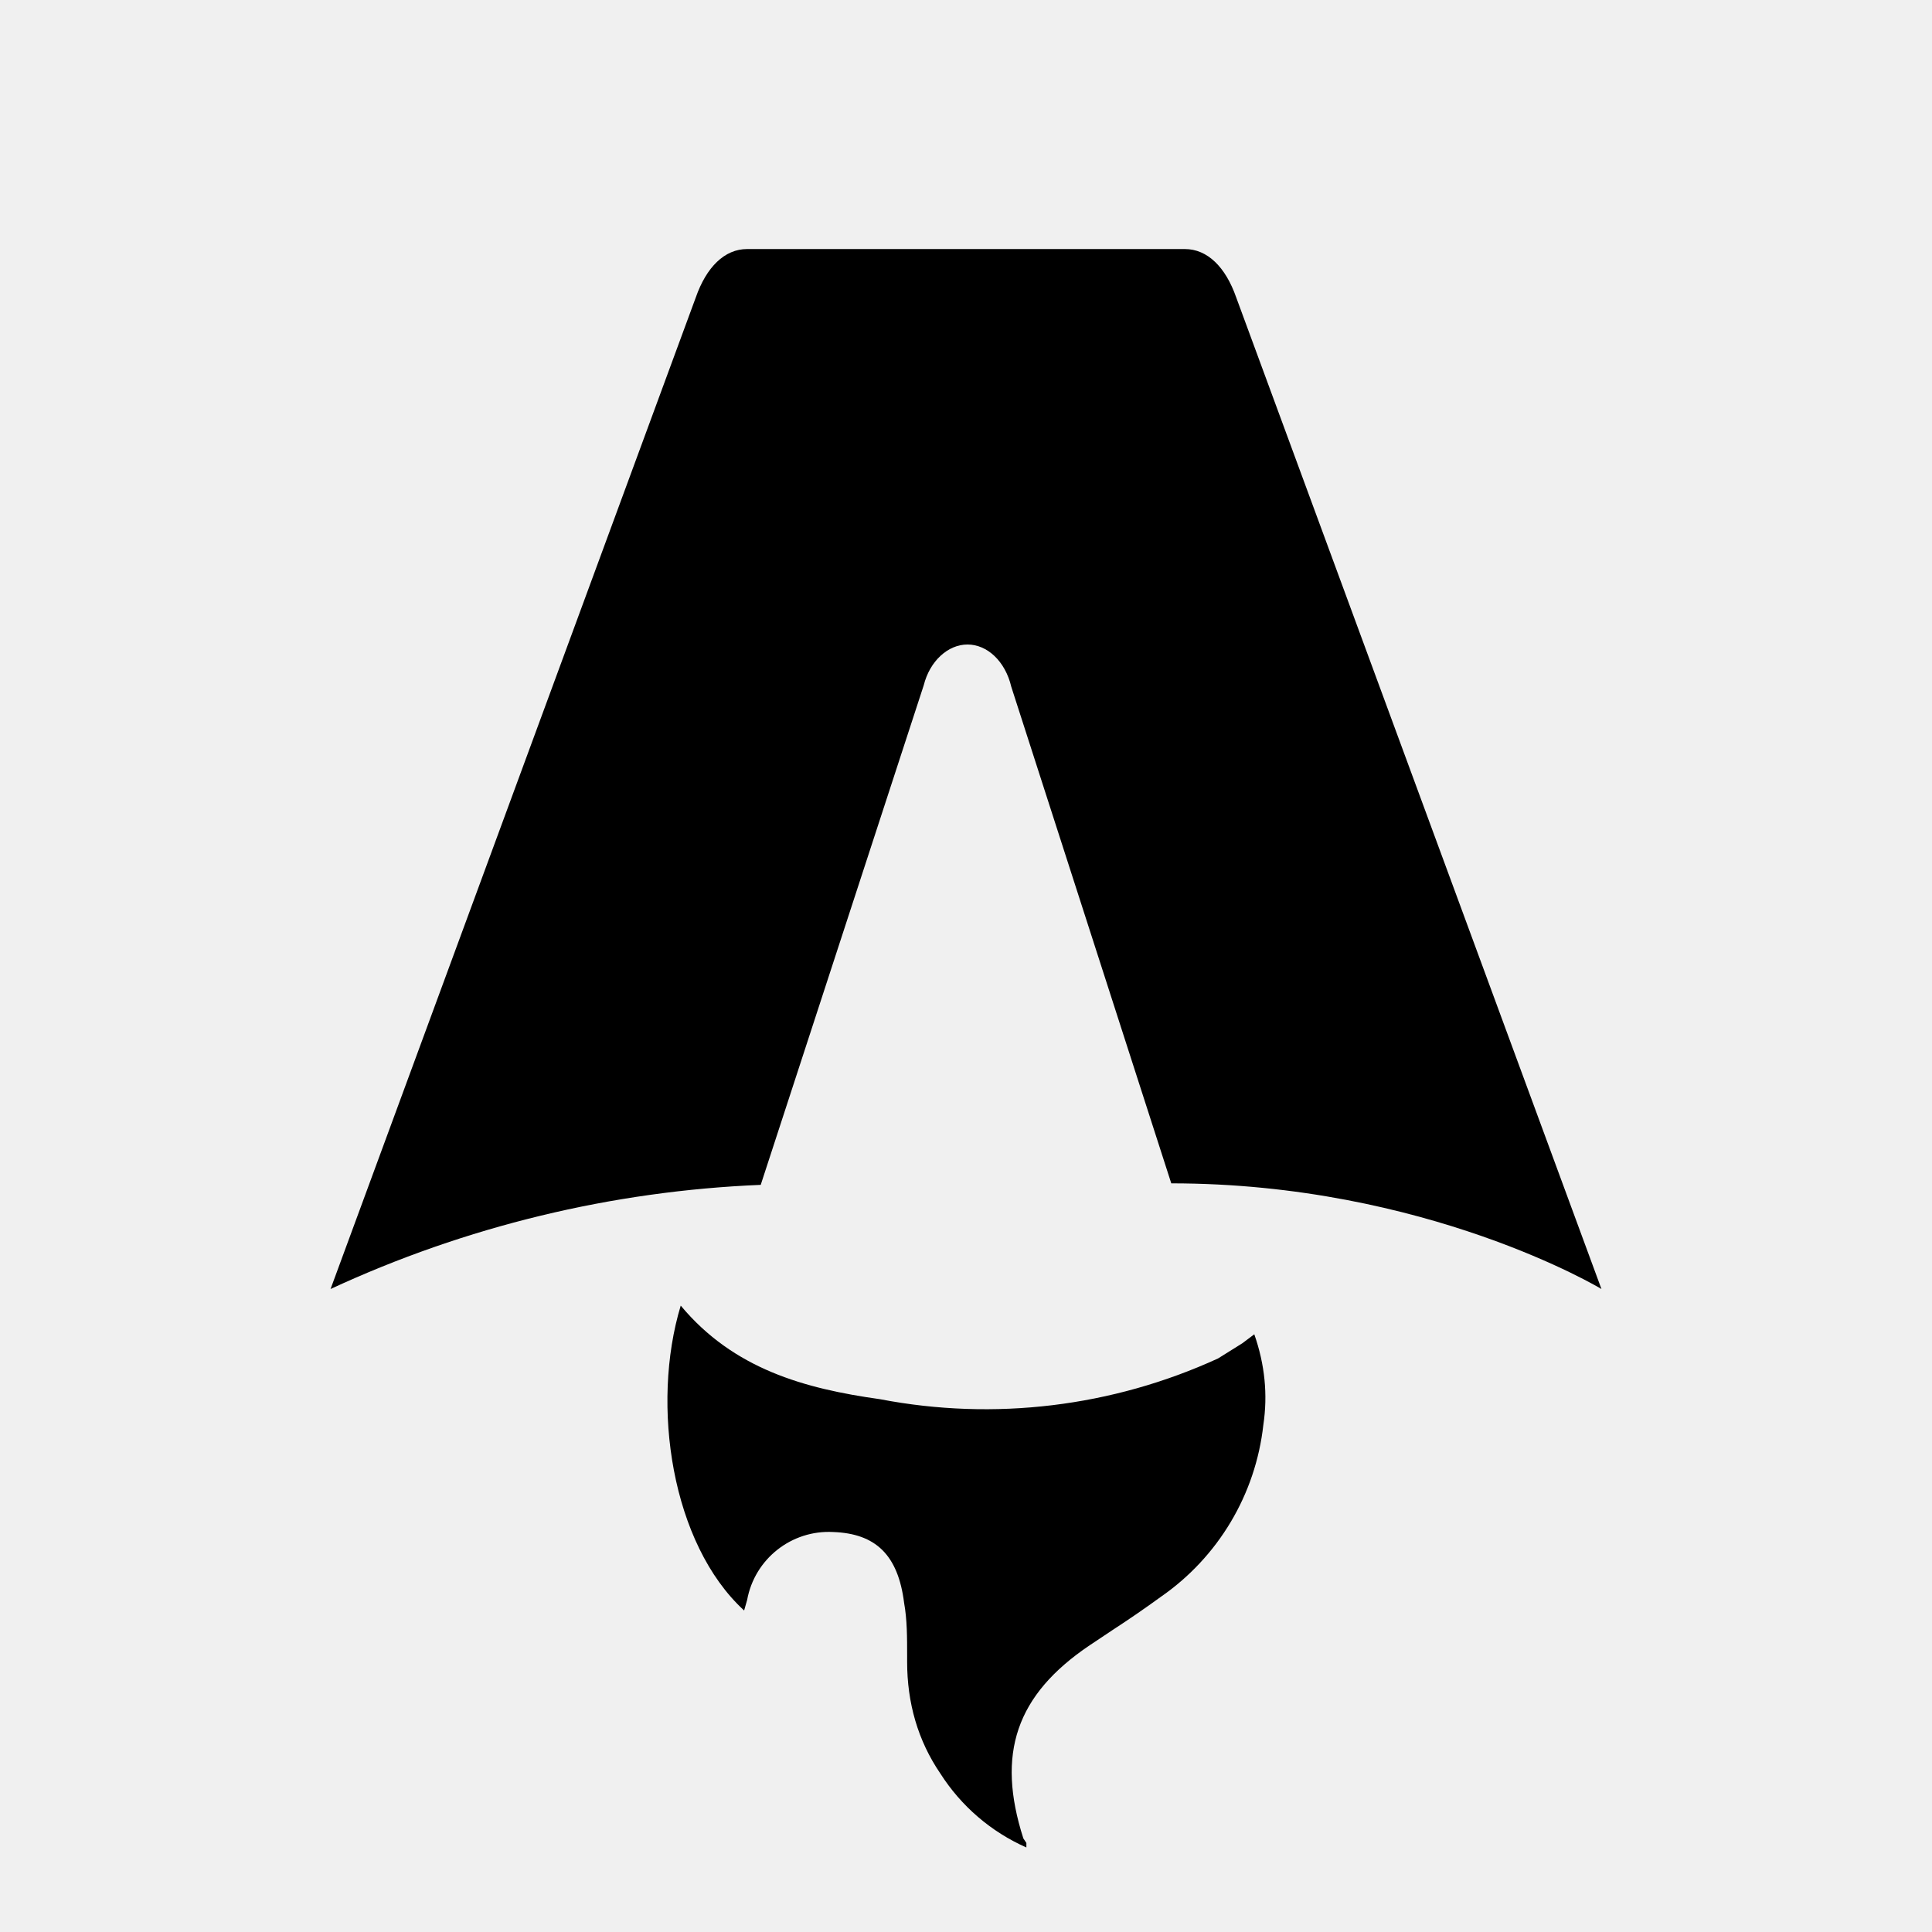
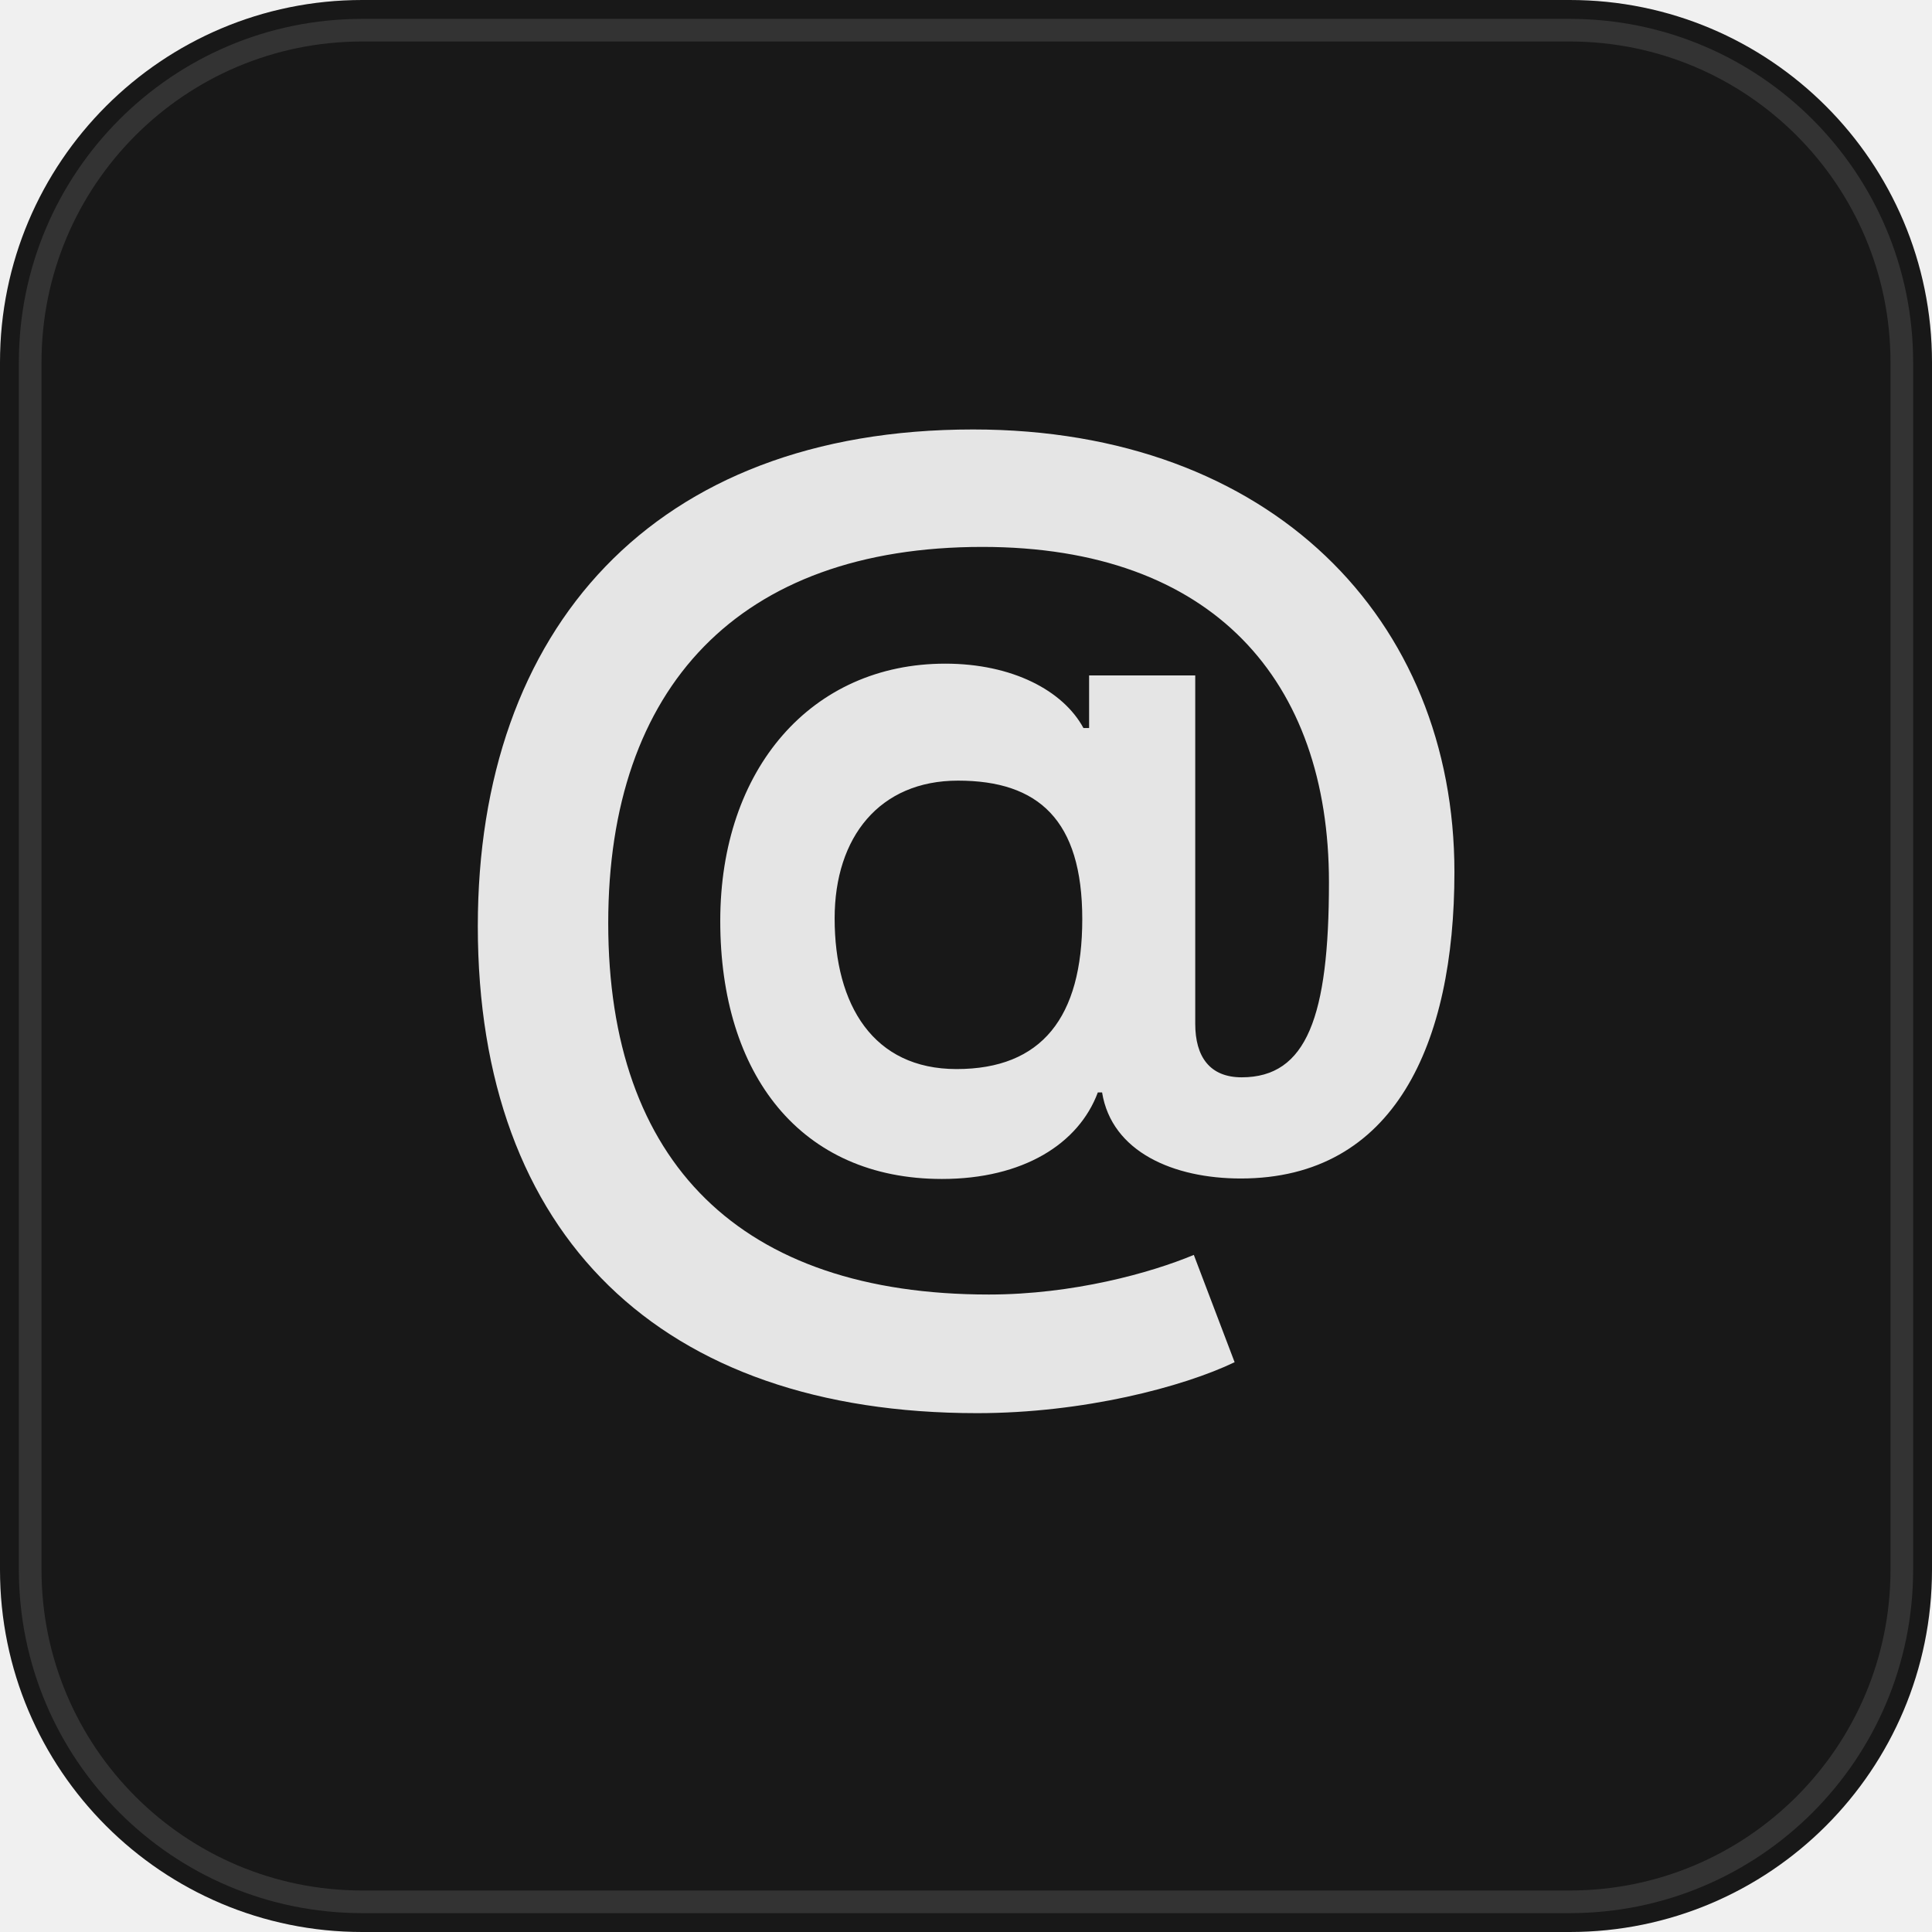
- <svg xmlns="http://www.w3.org/2000/svg" fill="none" viewBox="0 0 128 128">
-   <path d="M50.4 78.5a75.1 75.1 0 0 0-28.5 6.9l24.2-65.7c.7-2 1.9-3.2 3.4-3.2h29c1.5 0 2.7 1.2 3.4 3.2l24.2 65.7s-11.6-7-28.5-7L67 45.5c-.4-1.7-1.6-2.8-2.9-2.8-1.3 0-2.5 1.1-2.9 2.7L50.4 78.5Zm-1.1 28.2Zm-4.2-20.2c-2 6.6-.6 15.8 4.2 20.2a17.5 17.5 0 0 1 .2-.7 5.5 5.5 0 0 1 5.7-4.5c2.8.1 4.3 1.5 4.7 4.7.2 1.1.2 2.3.2 3.5v.4c0 2.7.7 5.2 2.2 7.4a13 13 0 0 0 5.7 4.9v-.3l-.2-.3c-1.8-5.6-.5-9.5 4.4-12.8l1.5-1a73 73 0 0 0 3.2-2.2 16 16 0 0 0 6.8-11.4c.3-2 .1-4-.6-6l-.8.6-1.6 1a37 37 0 0 1-22.4 2.7c-5-.7-9.7-2-13.2-6.2Z" />
-   <style>
-         path { fill: #000; }
-         @media (prefers-color-scheme: dark) {
-             path { fill: #FFF; }
-         }
-     </style>
+ <svg xmlns="http://www.w3.org/2000/svg" width="128" height="128" viewBox="0 0 128 128">
+   <rect width="128" height="128" rx="24" fill="#181818" />
+   <rect x="2" y="2" width="124" height="124" rx="22" fill="none" stroke="#333" stroke-width="1.5" />
+   <text x="64" y="79" font-family="system-ui, -apple-system, sans-serif" font-size="70" font-weight="700" fill="#e5e5e5" text-anchor="middle">@</text>
</svg>
